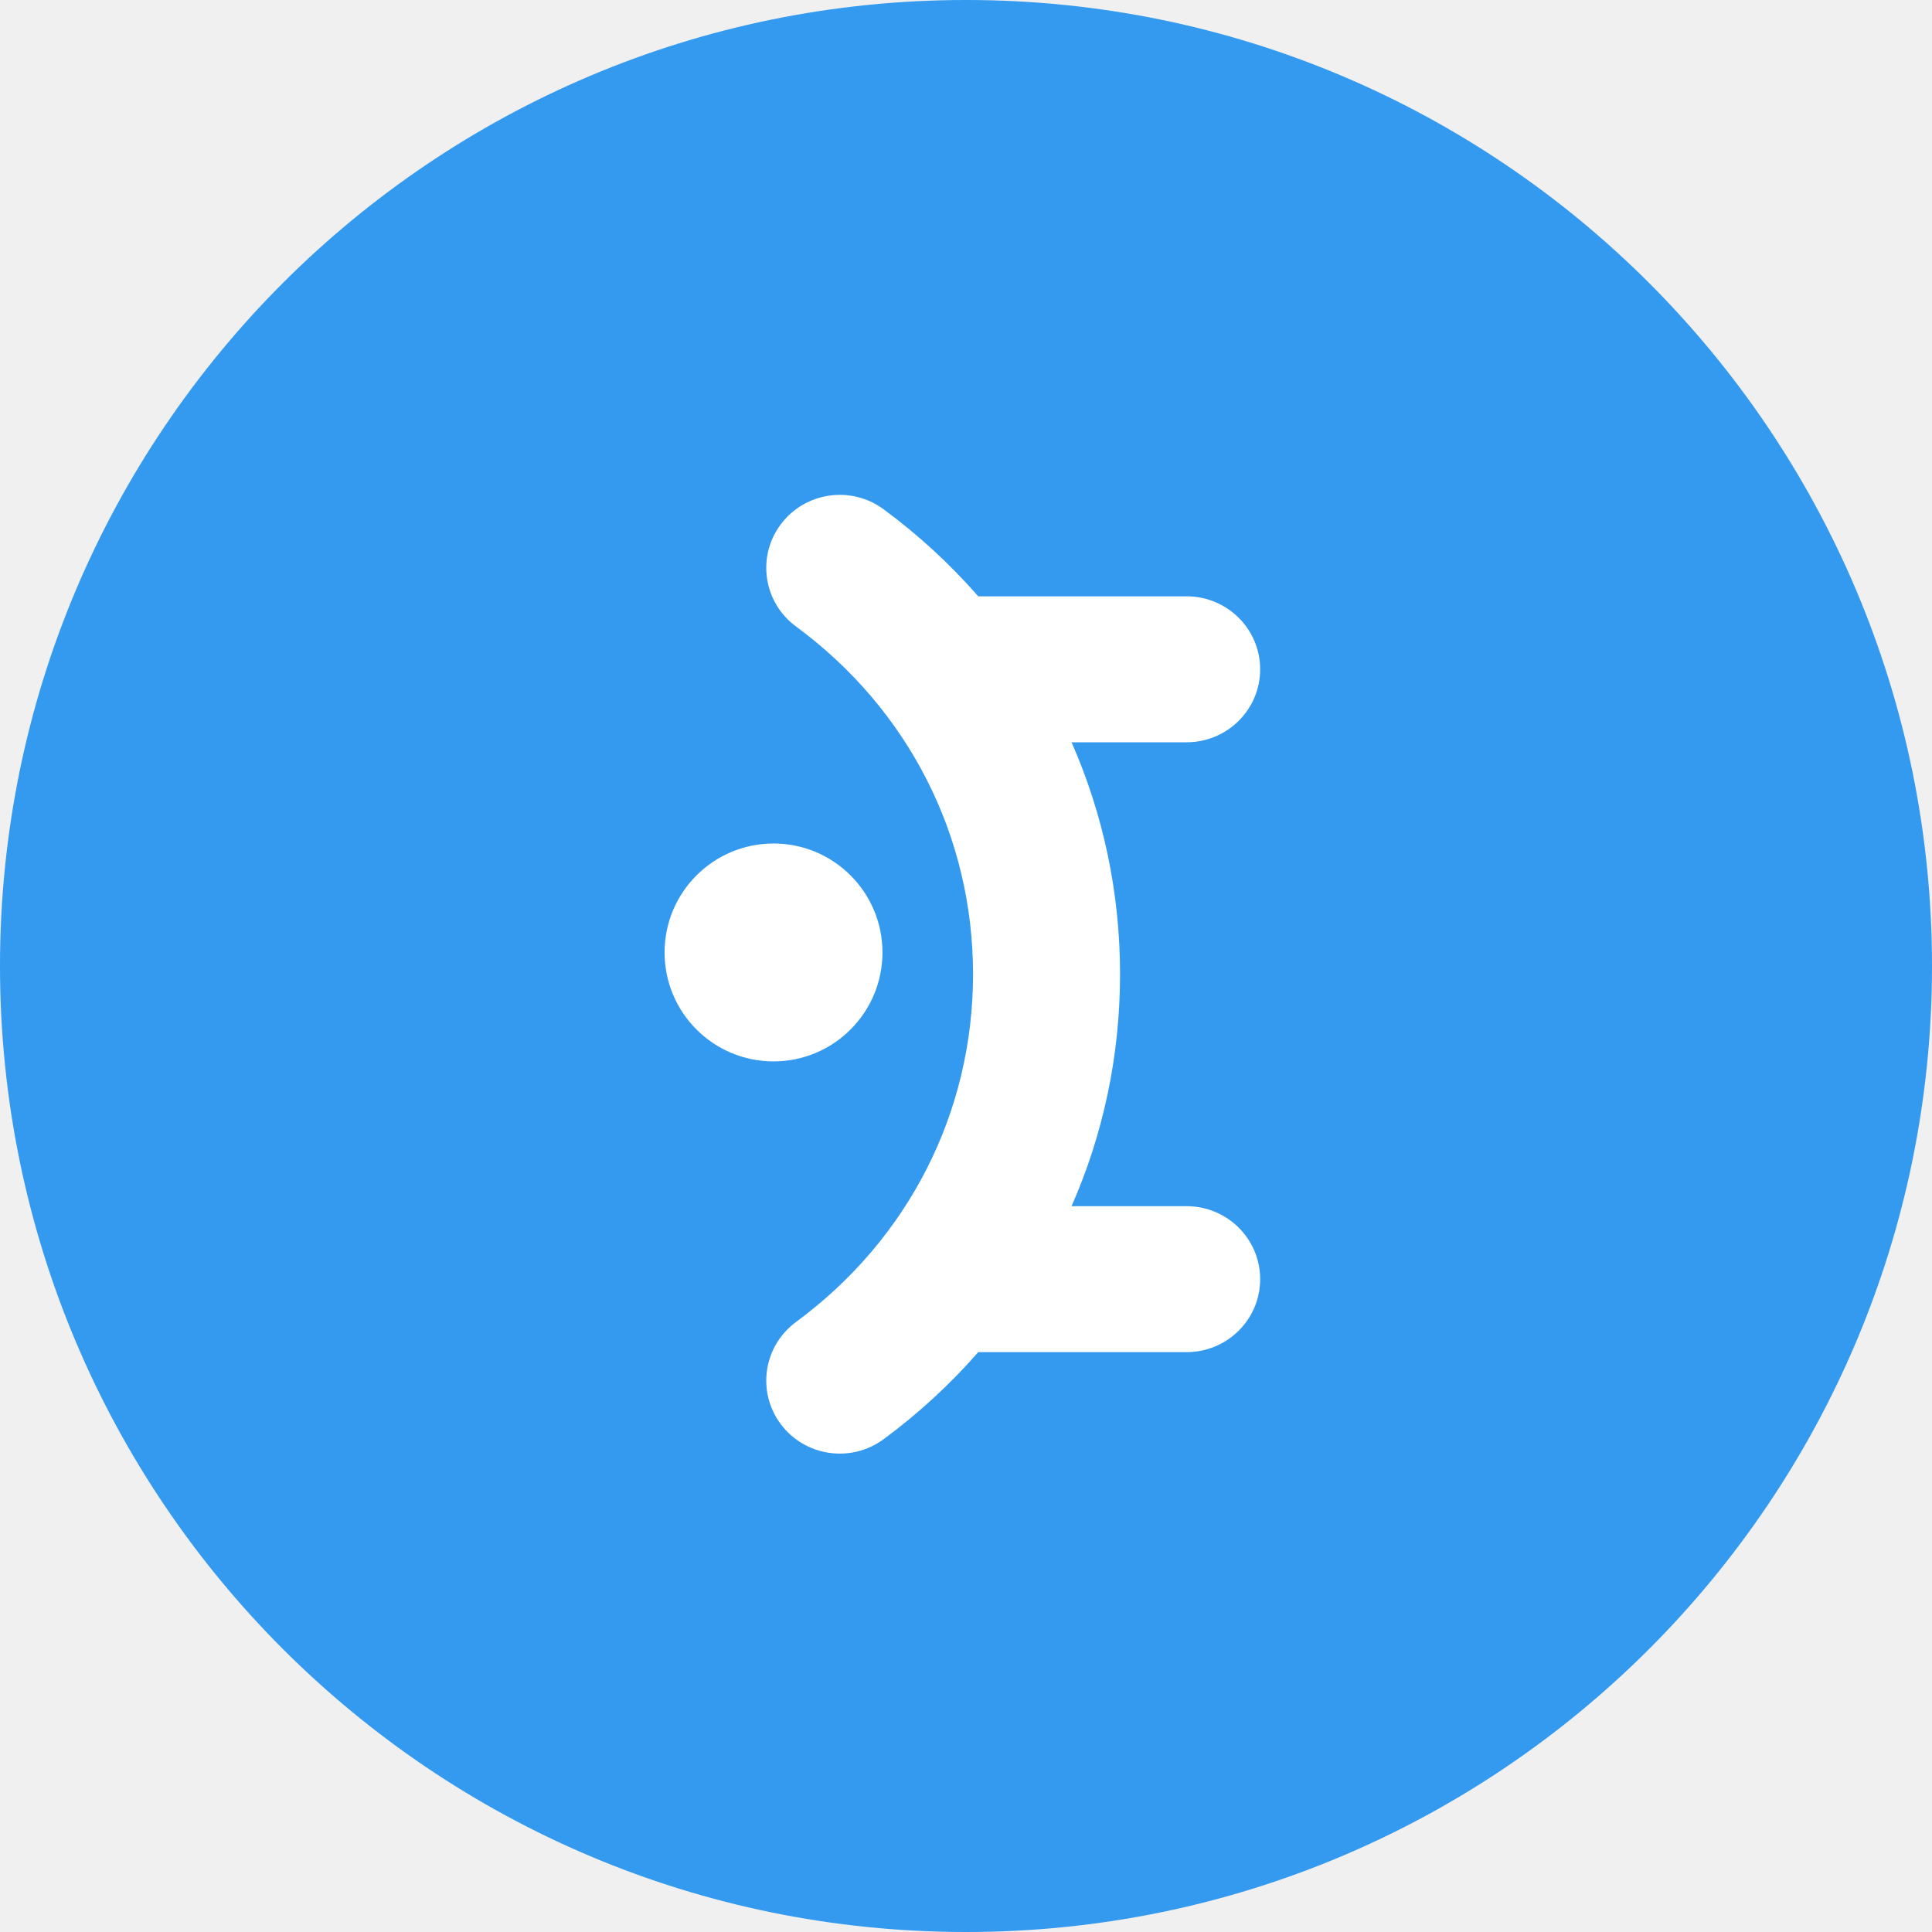
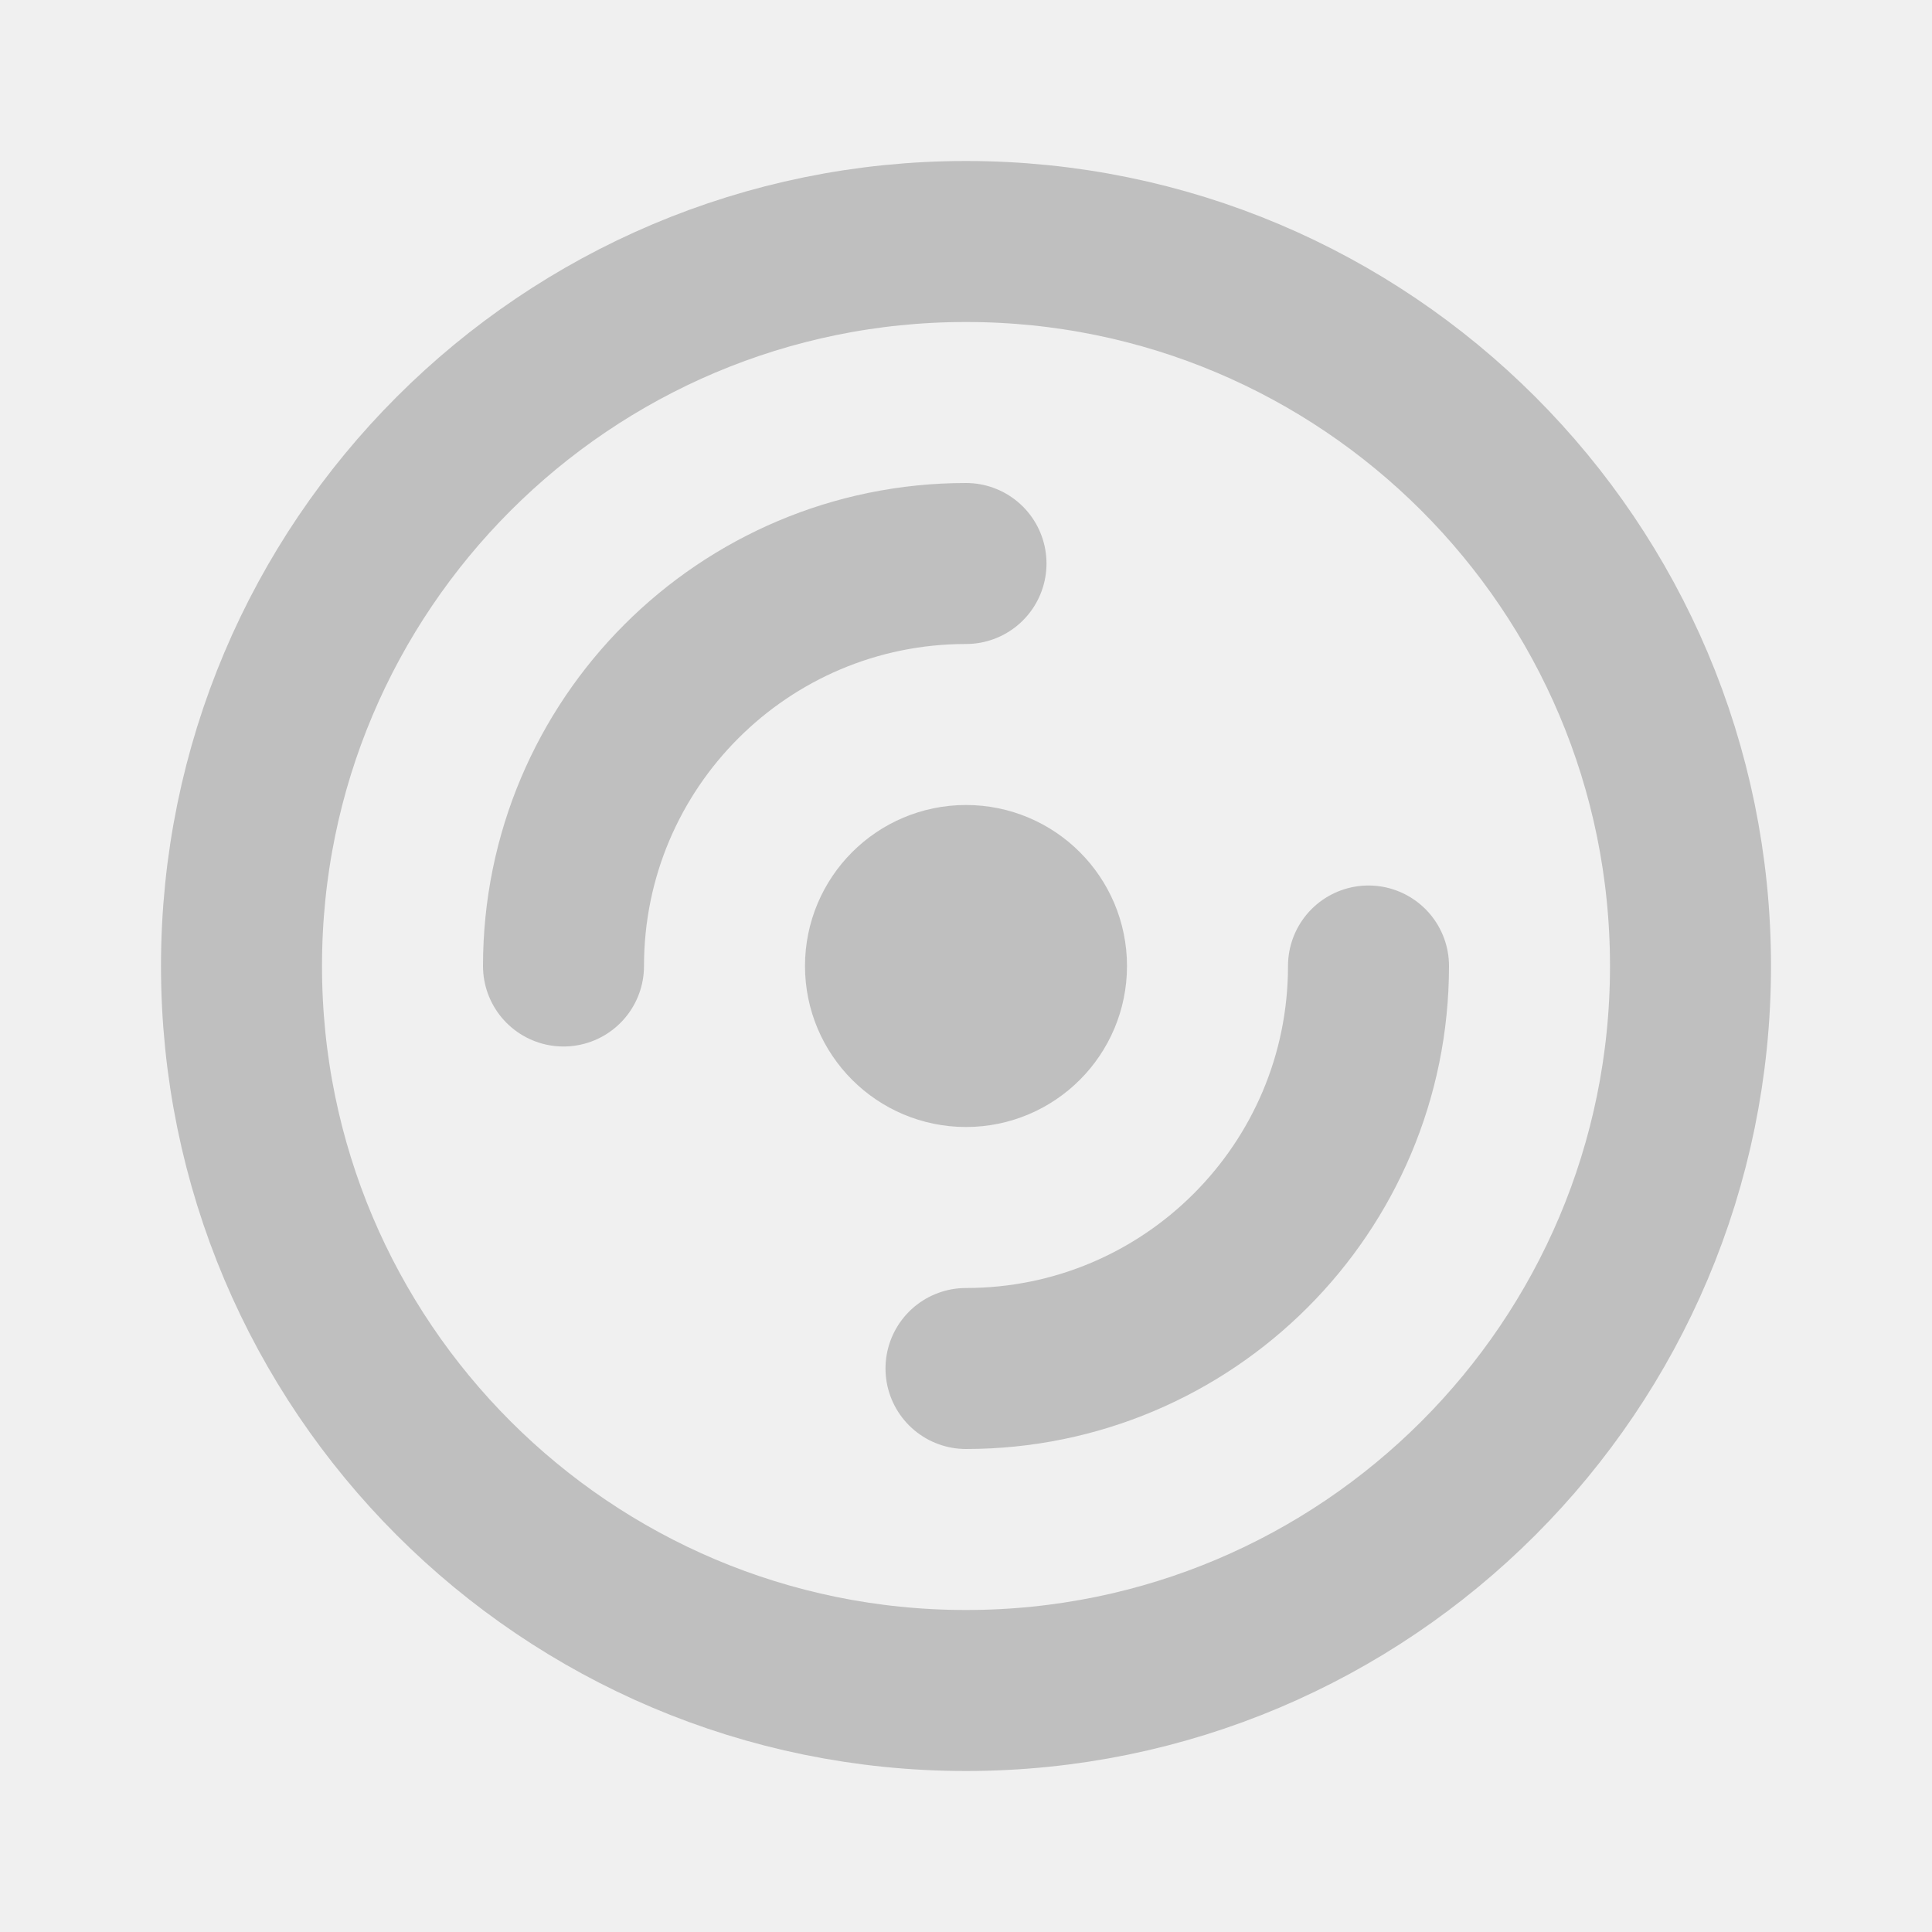
- <svg xmlns="http://www.w3.org/2000/svg" viewBox="0 0 500 500">
-   <g fill="none" fill-rule="evenodd">
-     <rect width="500" height="500" fill="#339AF0" rx="250" />
-     <g fill="#FFF">
-       <path fill-rule="nonzero" d="M202.055 135.706c-6.26 8.373-4.494 20.208 3.944 26.42 29.122 21.45 45.824 54.253 45.824 90.005 0 35.752-16.702 68.559-45.824 90.005-8.436 6.215-10.206 18.043-3.944 26.42 6.26 8.378 18.173 10.13 26.611 3.916a153.835 153.835 0 0024.509-22.54h53.93c10.506 0 19.023-8.455 19.023-18.885 0-10.43-8.517-18.886-19.023-18.886h-29.79c8.196-18.594 12.553-38.923 12.553-60.03s-4.357-41.436-12.552-60.03h29.79c10.505 0 19.022-8.455 19.022-18.885 0-10.43-8.517-18.886-19.023-18.886h-53.93a153.835 153.835 0 00-24.509-22.54c-8.438-6.215-20.351-4.46-26.61 3.916z" />
-       <path d="M171.992 246.492c0-15.572 12.624-28.195 28.196-28.195 15.572 0 28.195 12.623 28.195 28.195 0 15.572-12.623 28.196-28.195 28.196-15.572 0-28.196-12.624-28.196-28.196z" />
-     </g>
-   </g>
+ <svg xmlns="http://www.w3.org/2000/svg" width="24" height="24" viewBox="0 0 24 24" fill="none" stroke="#bfbfbf" stroke-width="2" stroke-linecap="round" stroke-linejoin="round" class="icon icon-tabler icons-tabler-outline icon-tabler-disc">
+   <path stroke="none" d="M0 0h24v24H0z" fill="none" />
+   <path d="M12 12m-9 0a9 9 0 1 0 18 0a9 9 0 1 0 -18 0" />
+   <path d="M12 12m-1 0a1 1 0 1 0 2 0a1 1 0 1 0 -2 0" />
+   <path d="M7 12a5 5 0 0 1 5 -5" />
+   <path d="M12 17a5 5 0 0 0 5 -5" />
</svg>
